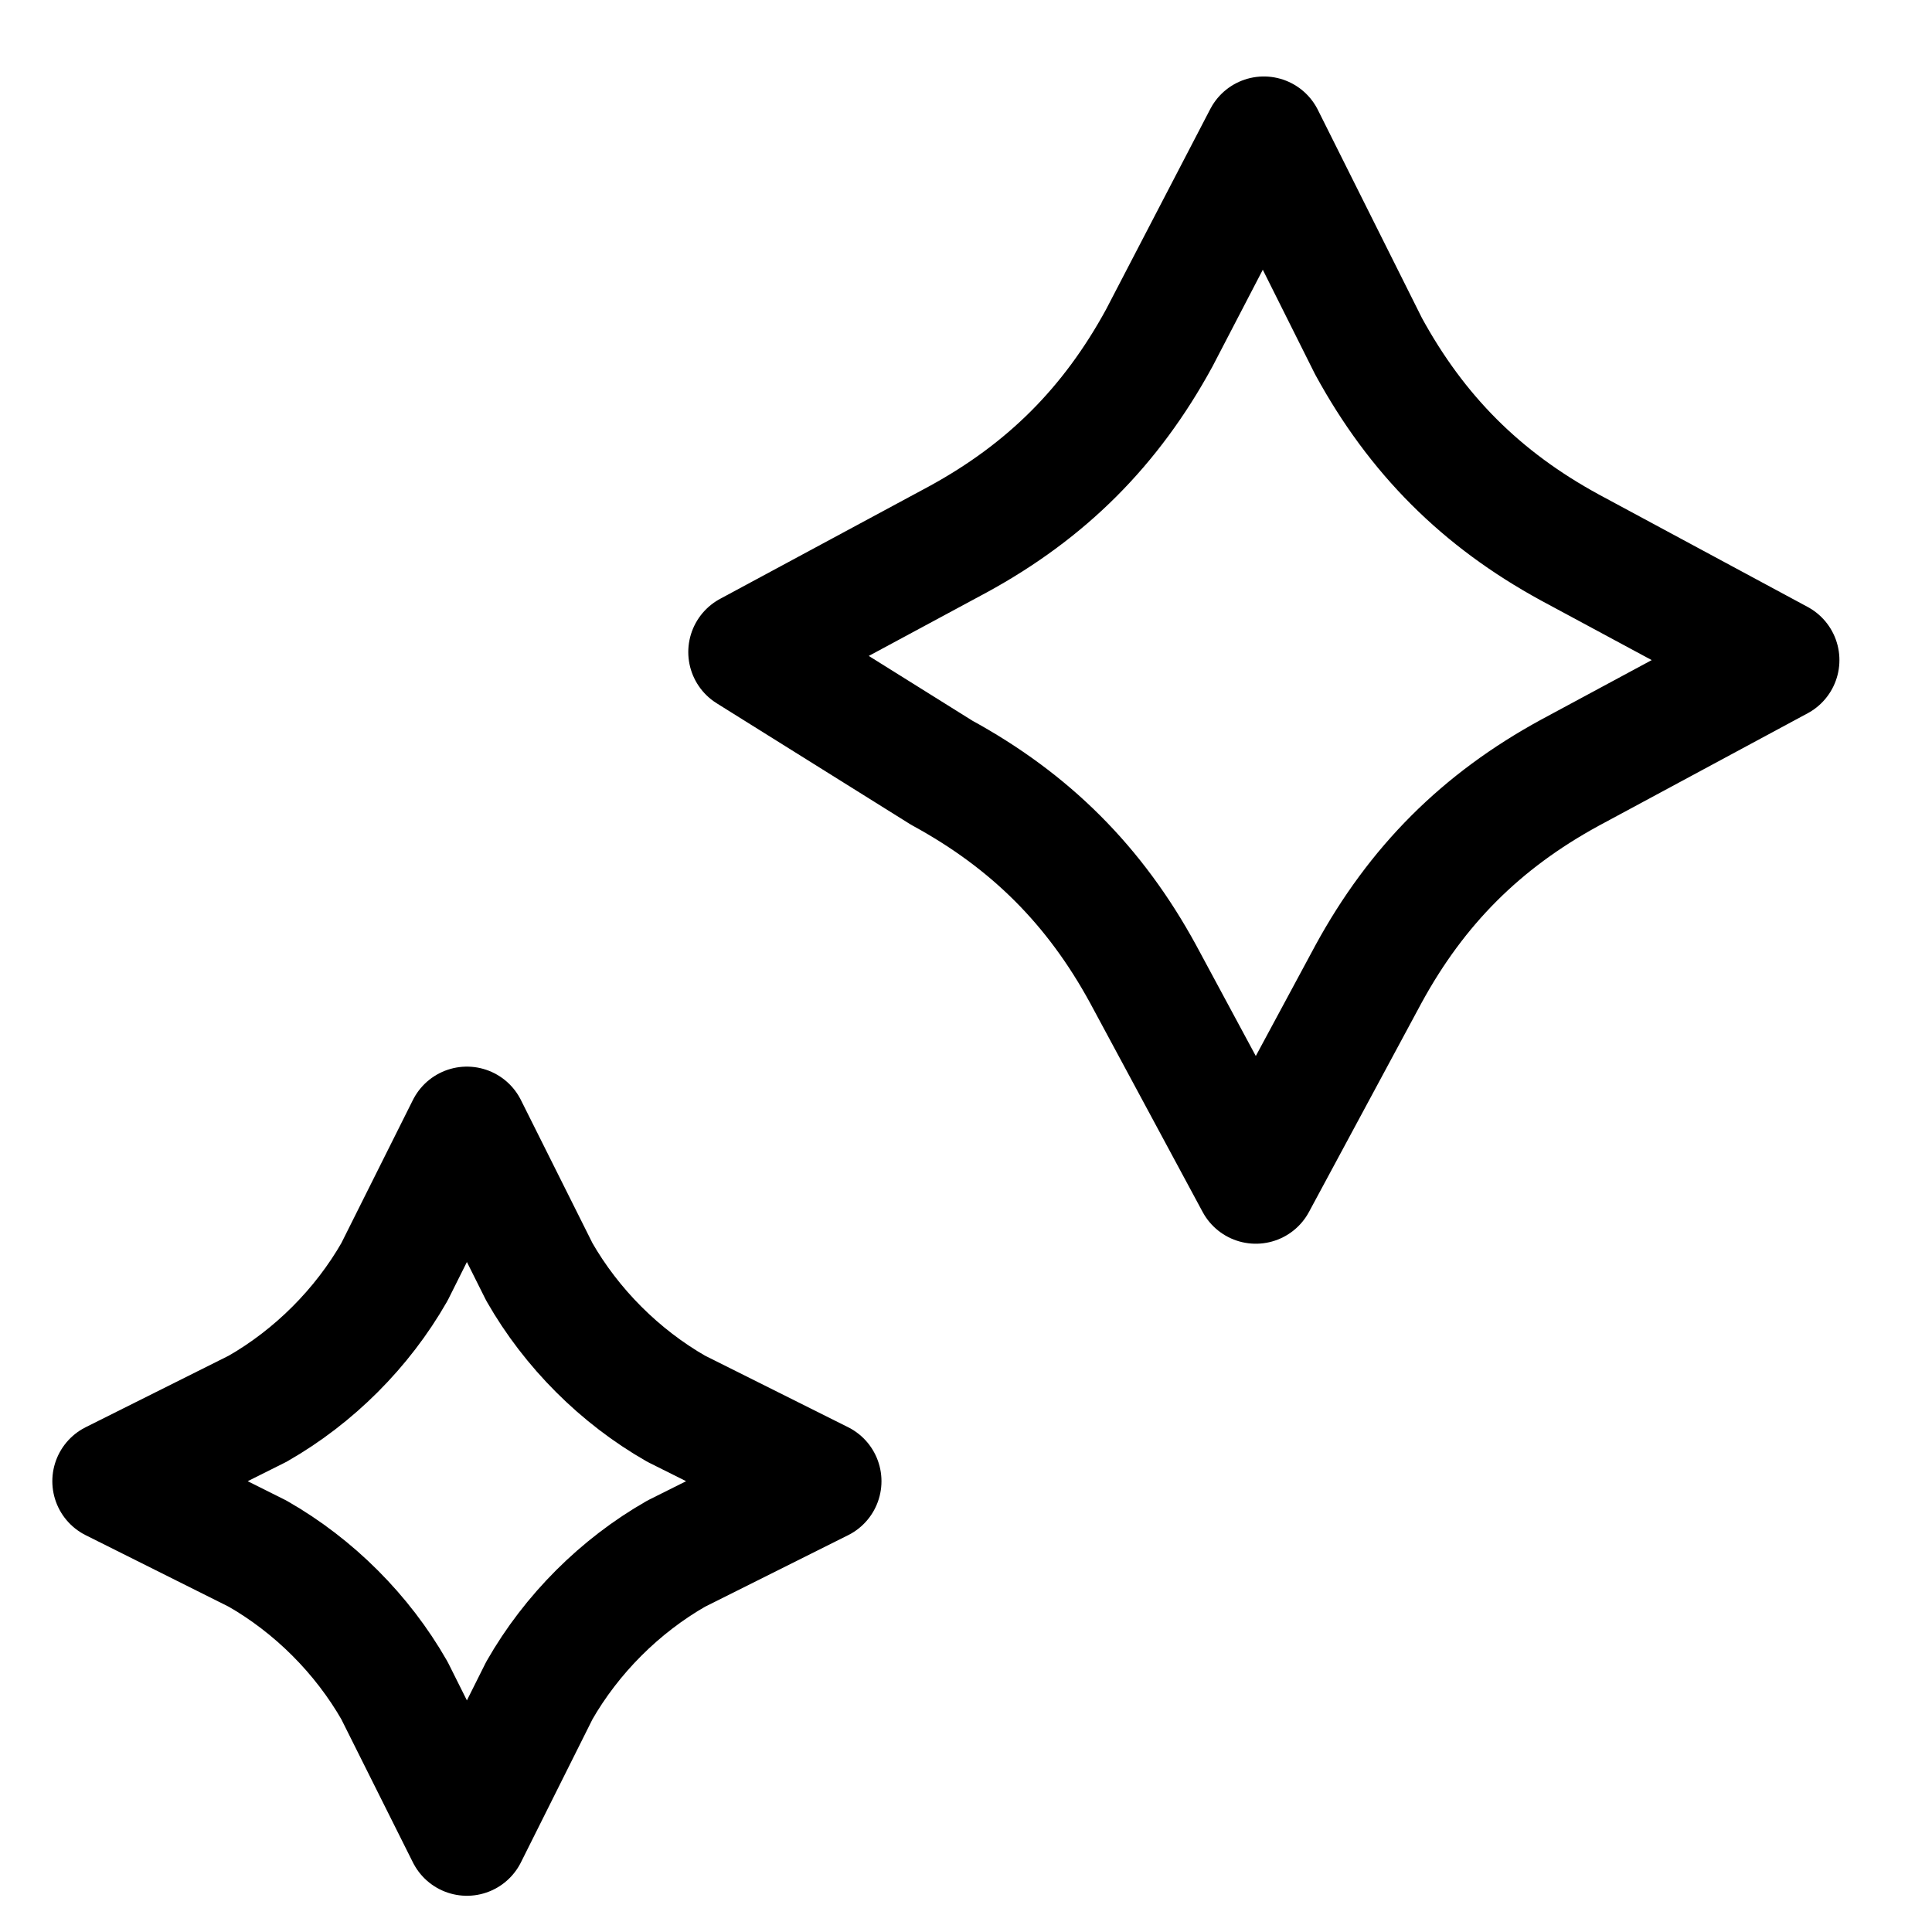
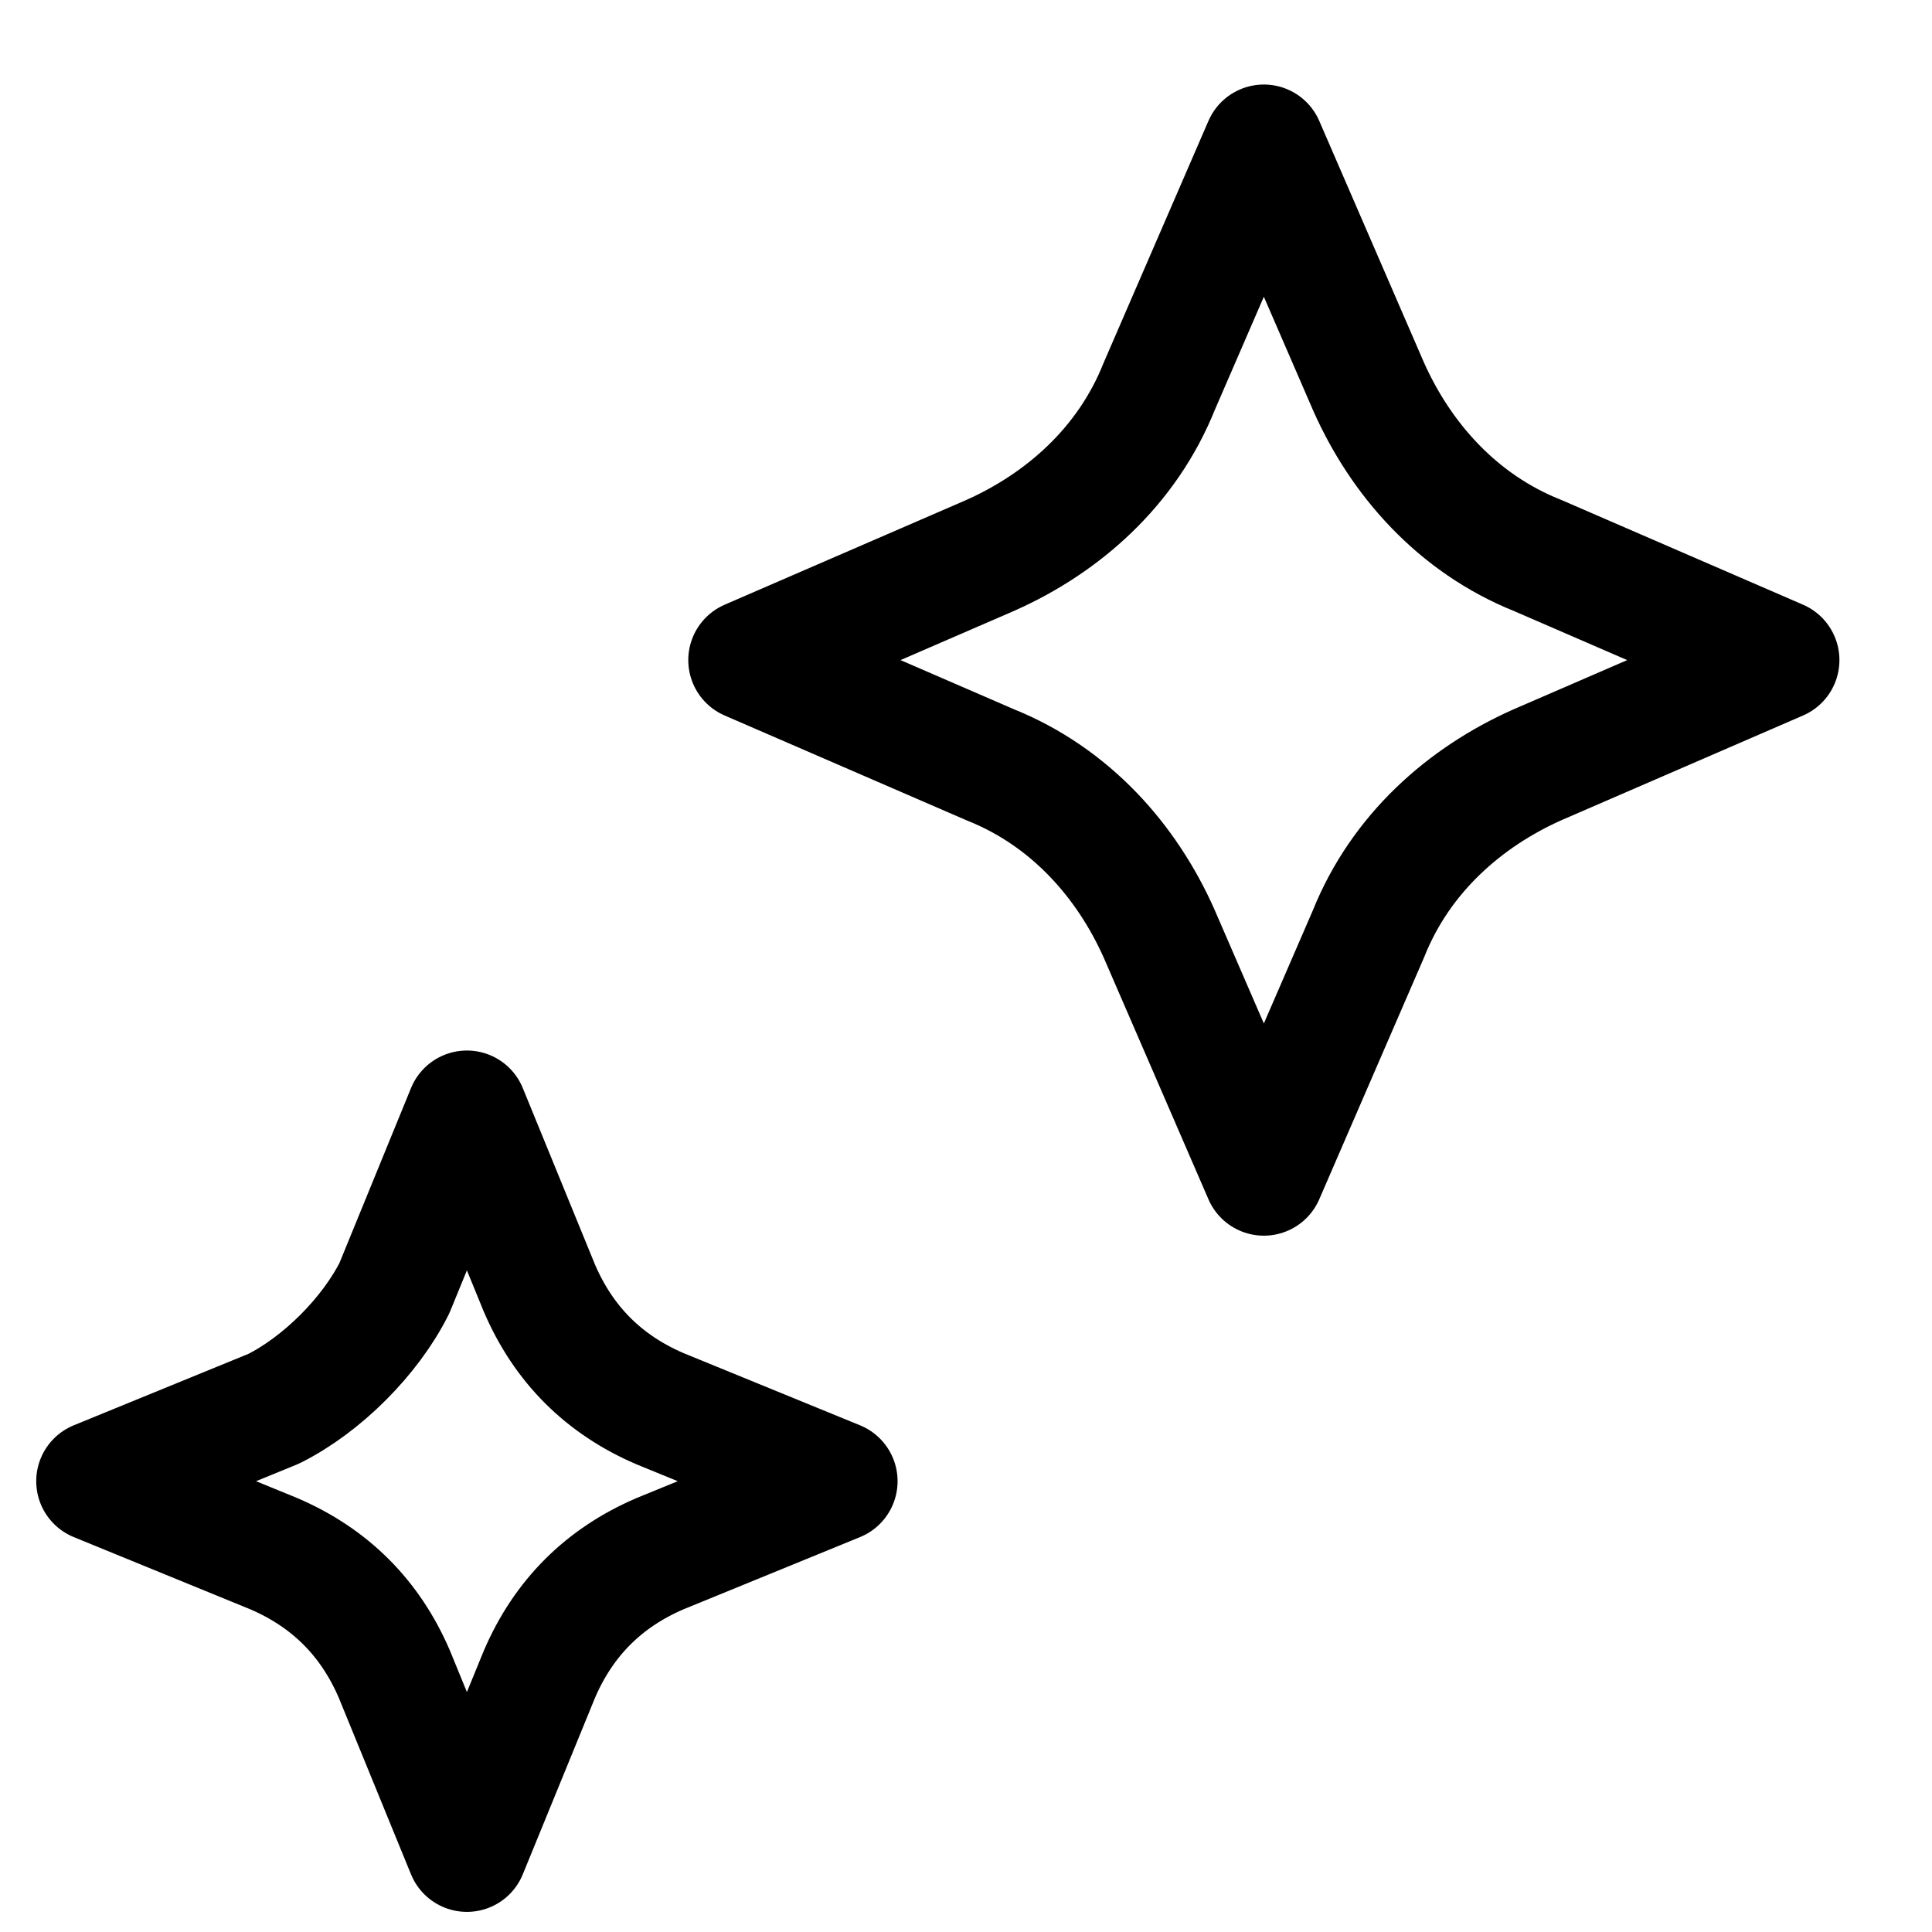
- <svg xmlns="http://www.w3.org/2000/svg" id="Layer_1" data-name="Layer 1" viewBox="0 0 24 24">
-   <path d="m15.7,1.7l1.3,2.6c.6,1.1,1.4,1.9,2.5,2.5l2.6,1.4-2.6,1.4c-1.1.6-1.9,1.4-2.5,2.5l-1.4,2.6-1.4-2.6c-.6-1.1-1.4-1.9-2.5-2.5l-2.4-1.5,2.6-1.4c1.1-.6,1.9-1.4,2.5-2.5l1.3-2.5Z" fill="none" stroke="#000" stroke-linecap="round" stroke-linejoin="round" stroke-width="1.5" />
-   <path d="m5.8,14l.9,1.8c.4.7,1,1.3,1.7,1.7l1.8.9-1.8.9c-.7.4-1.3,1-1.7,1.7l-.9,1.8-.9-1.8c-.4-.7-1-1.3-1.7-1.7l-1.8-.9,1.8-.9c.7-.4,1.3-1,1.7-1.7l.9-1.8Z" fill="none" stroke="#000" stroke-linecap="round" stroke-linejoin="round" stroke-width="1.5" />
+ <svg xmlns="http://www.w3.org/2000/svg" version="1.1" id="Layer_1" x="0px" y="0px" viewBox="0 0 24 24" enable-background="new 0 0 24 24" xml:space="preserve">
+   <path fill="none" stroke="#000000" stroke-width="1.5" stroke-linecap="round" stroke-linejoin="round" d="M15.7,1.8l1.3,3  c0.4,0.9,1.1,1.7,2.1,2.1l3,1.3l-3,1.3c-0.9,0.4-1.7,1.1-2.1,2.1l-1.3,3l-1.3-3c-0.4-0.9-1.1-1.7-2.1-2.1l-3-1.3l3-1.3  c0.9-0.4,1.7-1.1,2.1-2.1L15.7,1.8z" />
+   <path fill="none" stroke="#000000" stroke-width="1.5" stroke-linecap="round" stroke-linejoin="round" d="M5.8,13.8L6.7,16  c0.3,0.7,0.8,1.2,1.5,1.5l2.2,0.9l-2.2,0.9c-0.7,0.3-1.2,0.8-1.5,1.5L5.8,23l-0.9-2.2c-0.3-0.7-0.8-1.2-1.5-1.5l-2.2-0.9l2.2-0.9  C4,17.2,4.6,16.6,4.9,16L5.8,13.8z" />
</svg>
